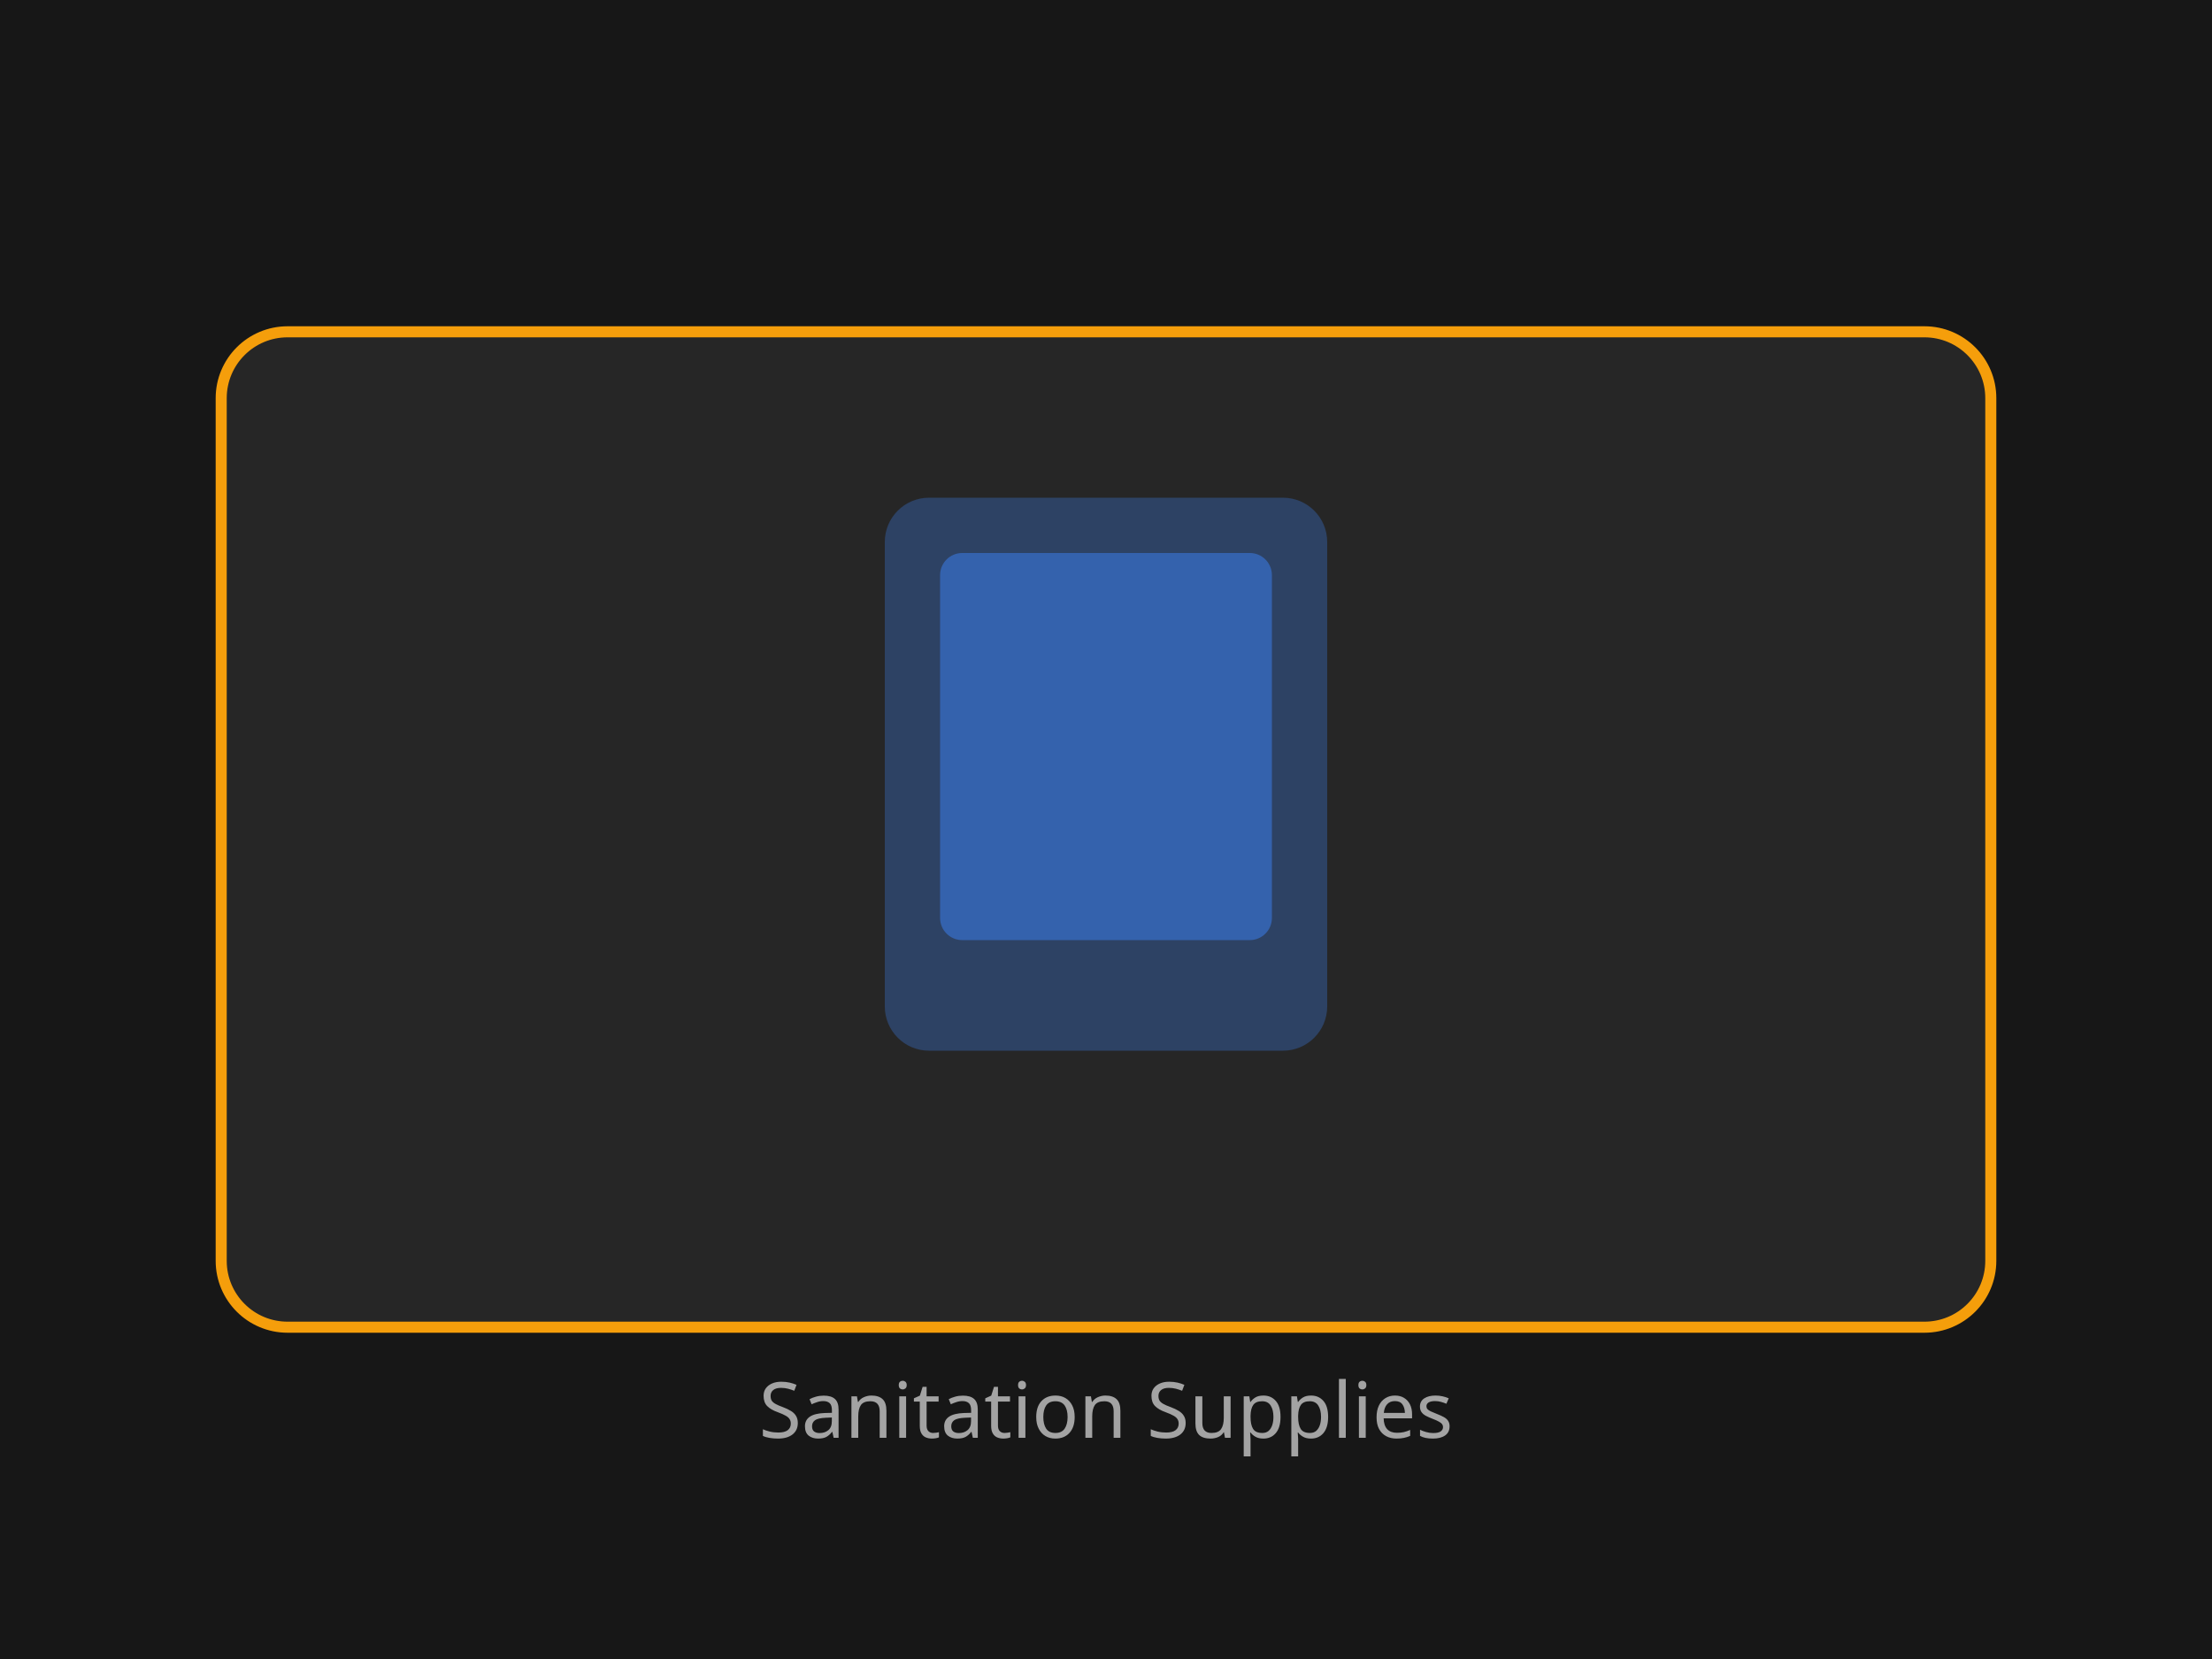
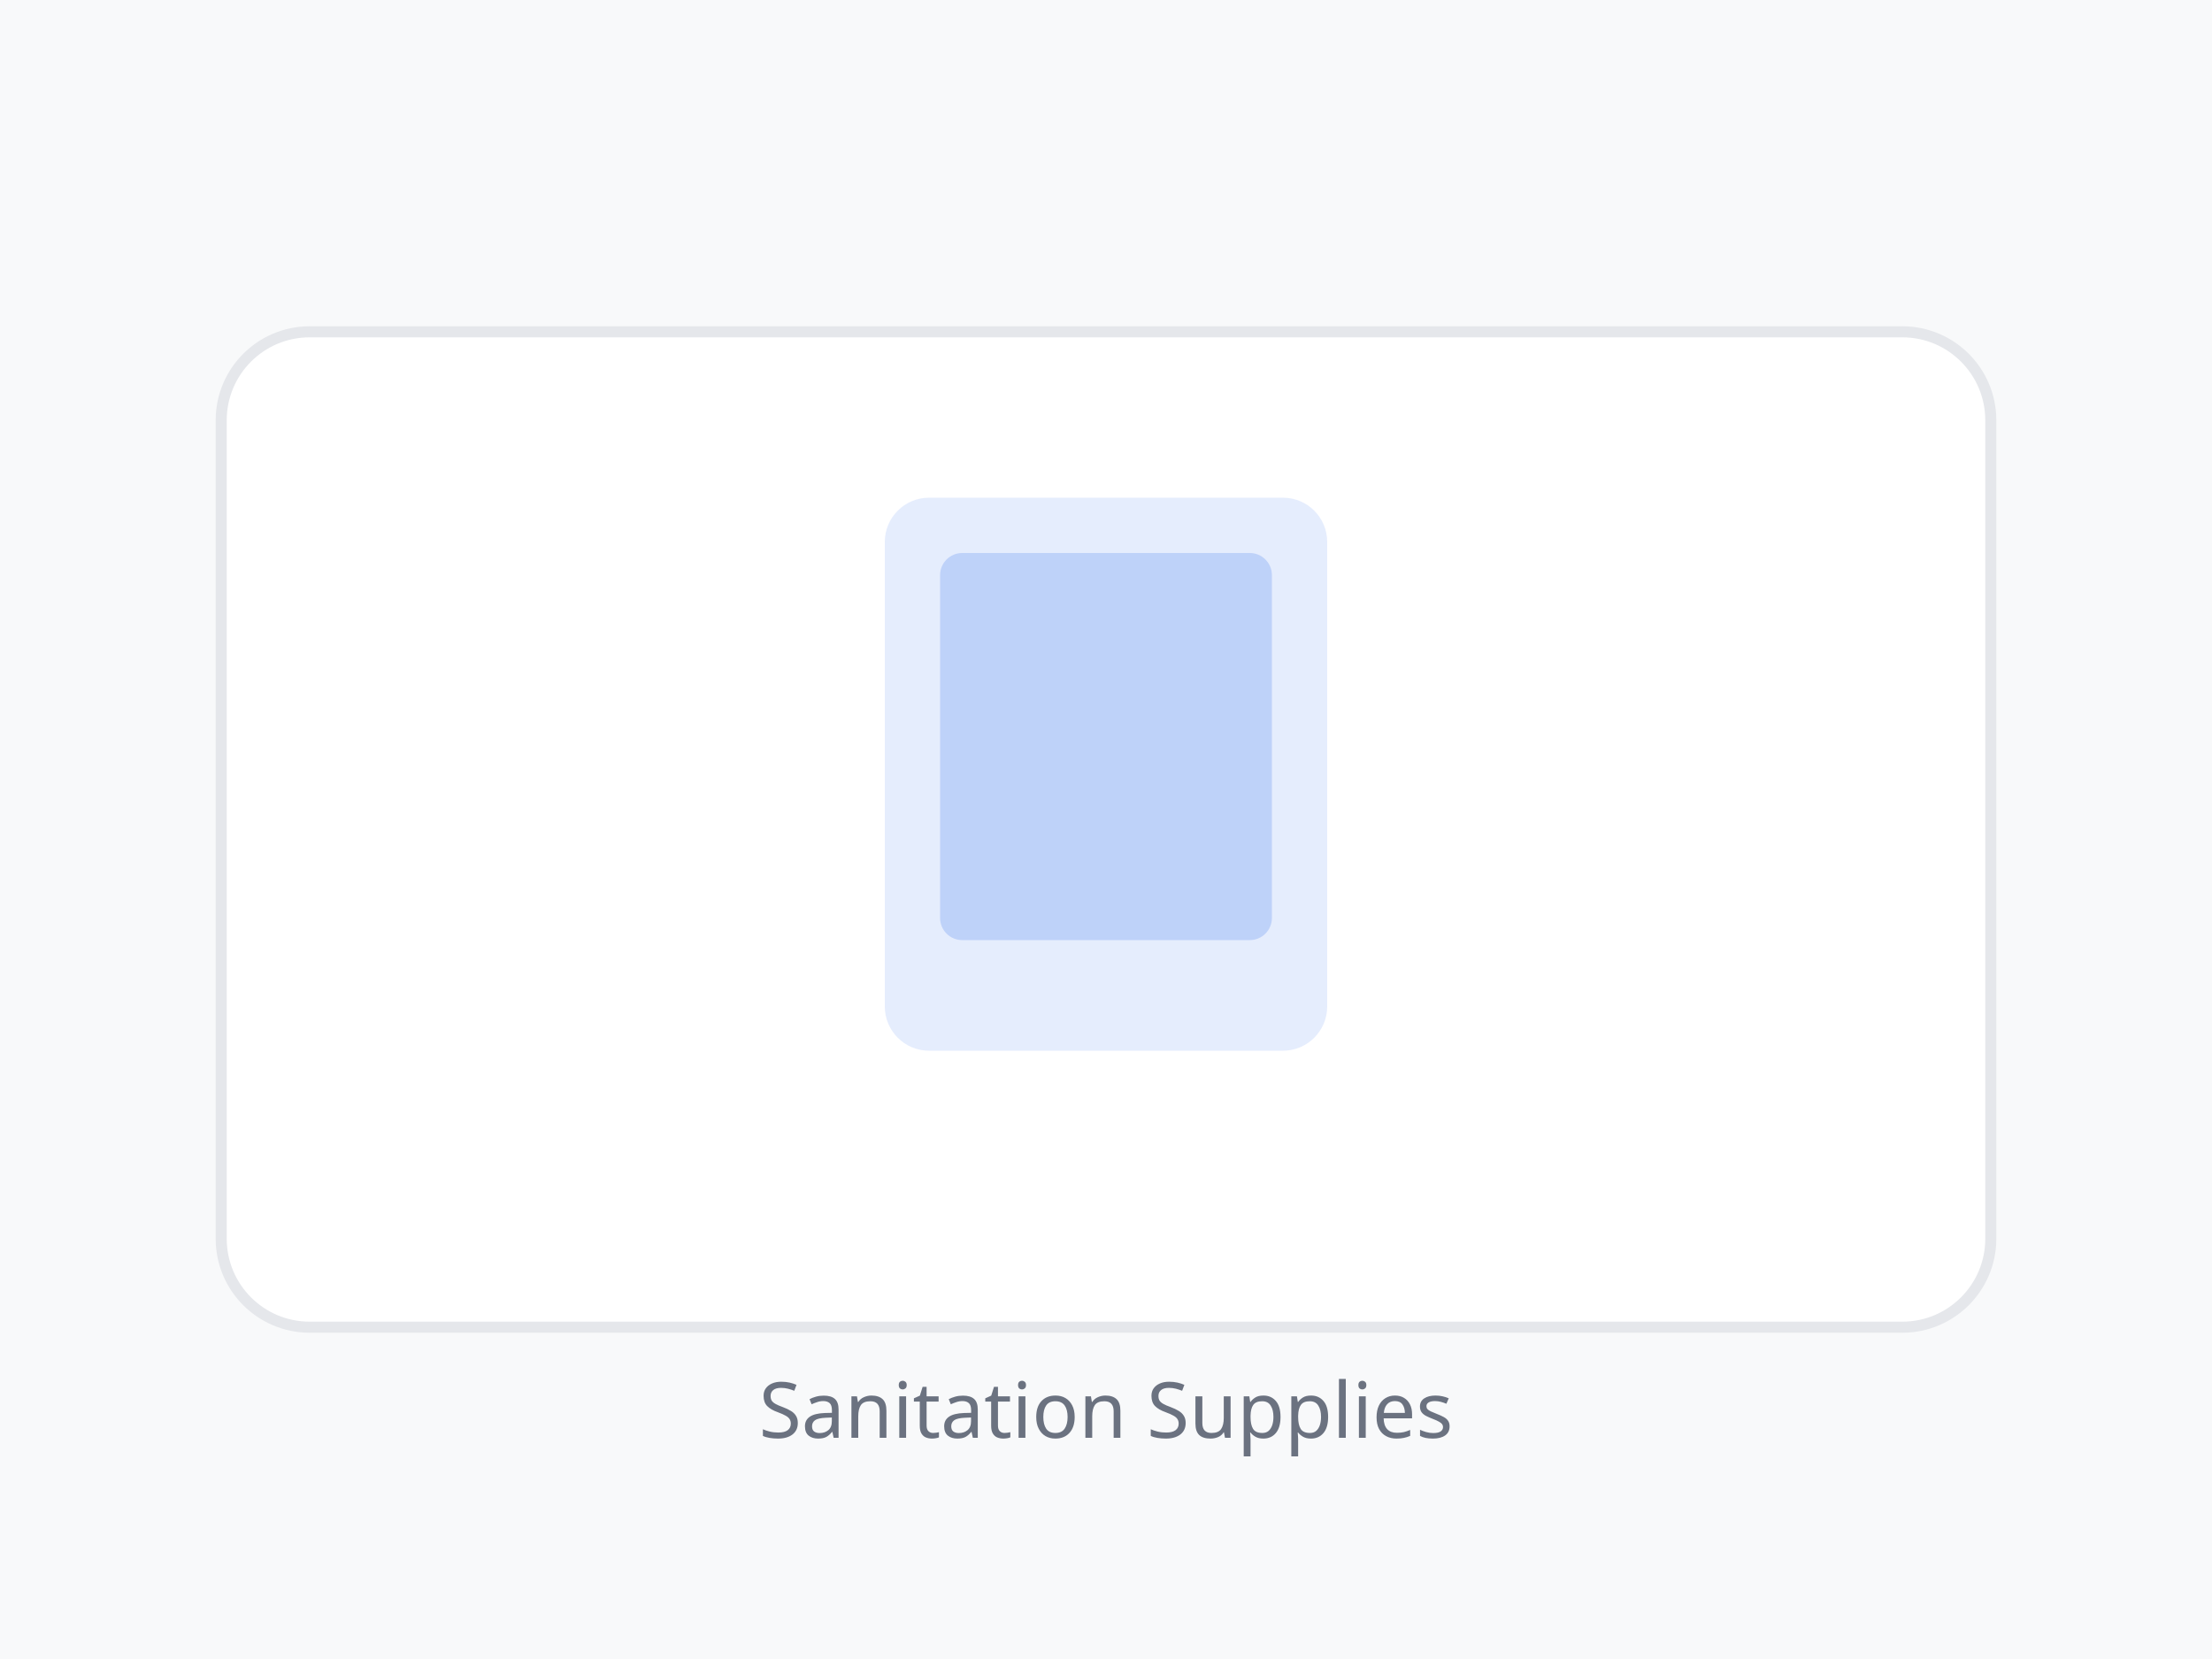
<svg xmlns="http://www.w3.org/2000/svg" viewBox="0 0 400 300" fill="none">
-   <rect width="400" height="300" fill="#171717" />
-   <rect x="40" y="60" width="320" height="180" rx="12" fill="#262626" stroke="#f59e0b" stroke-width="2" />
-   <rect x="160" y="90" width="80" height="100" rx="8" fill="#3b82f6" opacity="0.3" />
-   <rect x="170" y="100" width="60" height="70" rx="4" fill="#3b82f6" opacity="0.5" />
-   <text x="200" y="260" text-anchor="middle" fill="#a3a3a3" font-family="sans-serif" font-size="14">Sanitation Supplies</text>
+   <rect width="400" height="300" fill="#F8F9FA" />
+   <rect x="40" y="60" width="320" height="180" rx="16" fill="#FFFFFF" stroke="#E5E7EB" stroke-width="2" />
+   <rect x="160" y="90" width="80" height="100" rx="8" fill="#2563EB" opacity="0.12" />
+   <rect x="170" y="100" width="60" height="70" rx="4" fill="#2563EB" opacity="0.2" />
+   <text x="200" y="260" text-anchor="middle" fill="#6B7280" font-family="sans-serif" font-size="14">Sanitation Supplies</text>
</svg>
